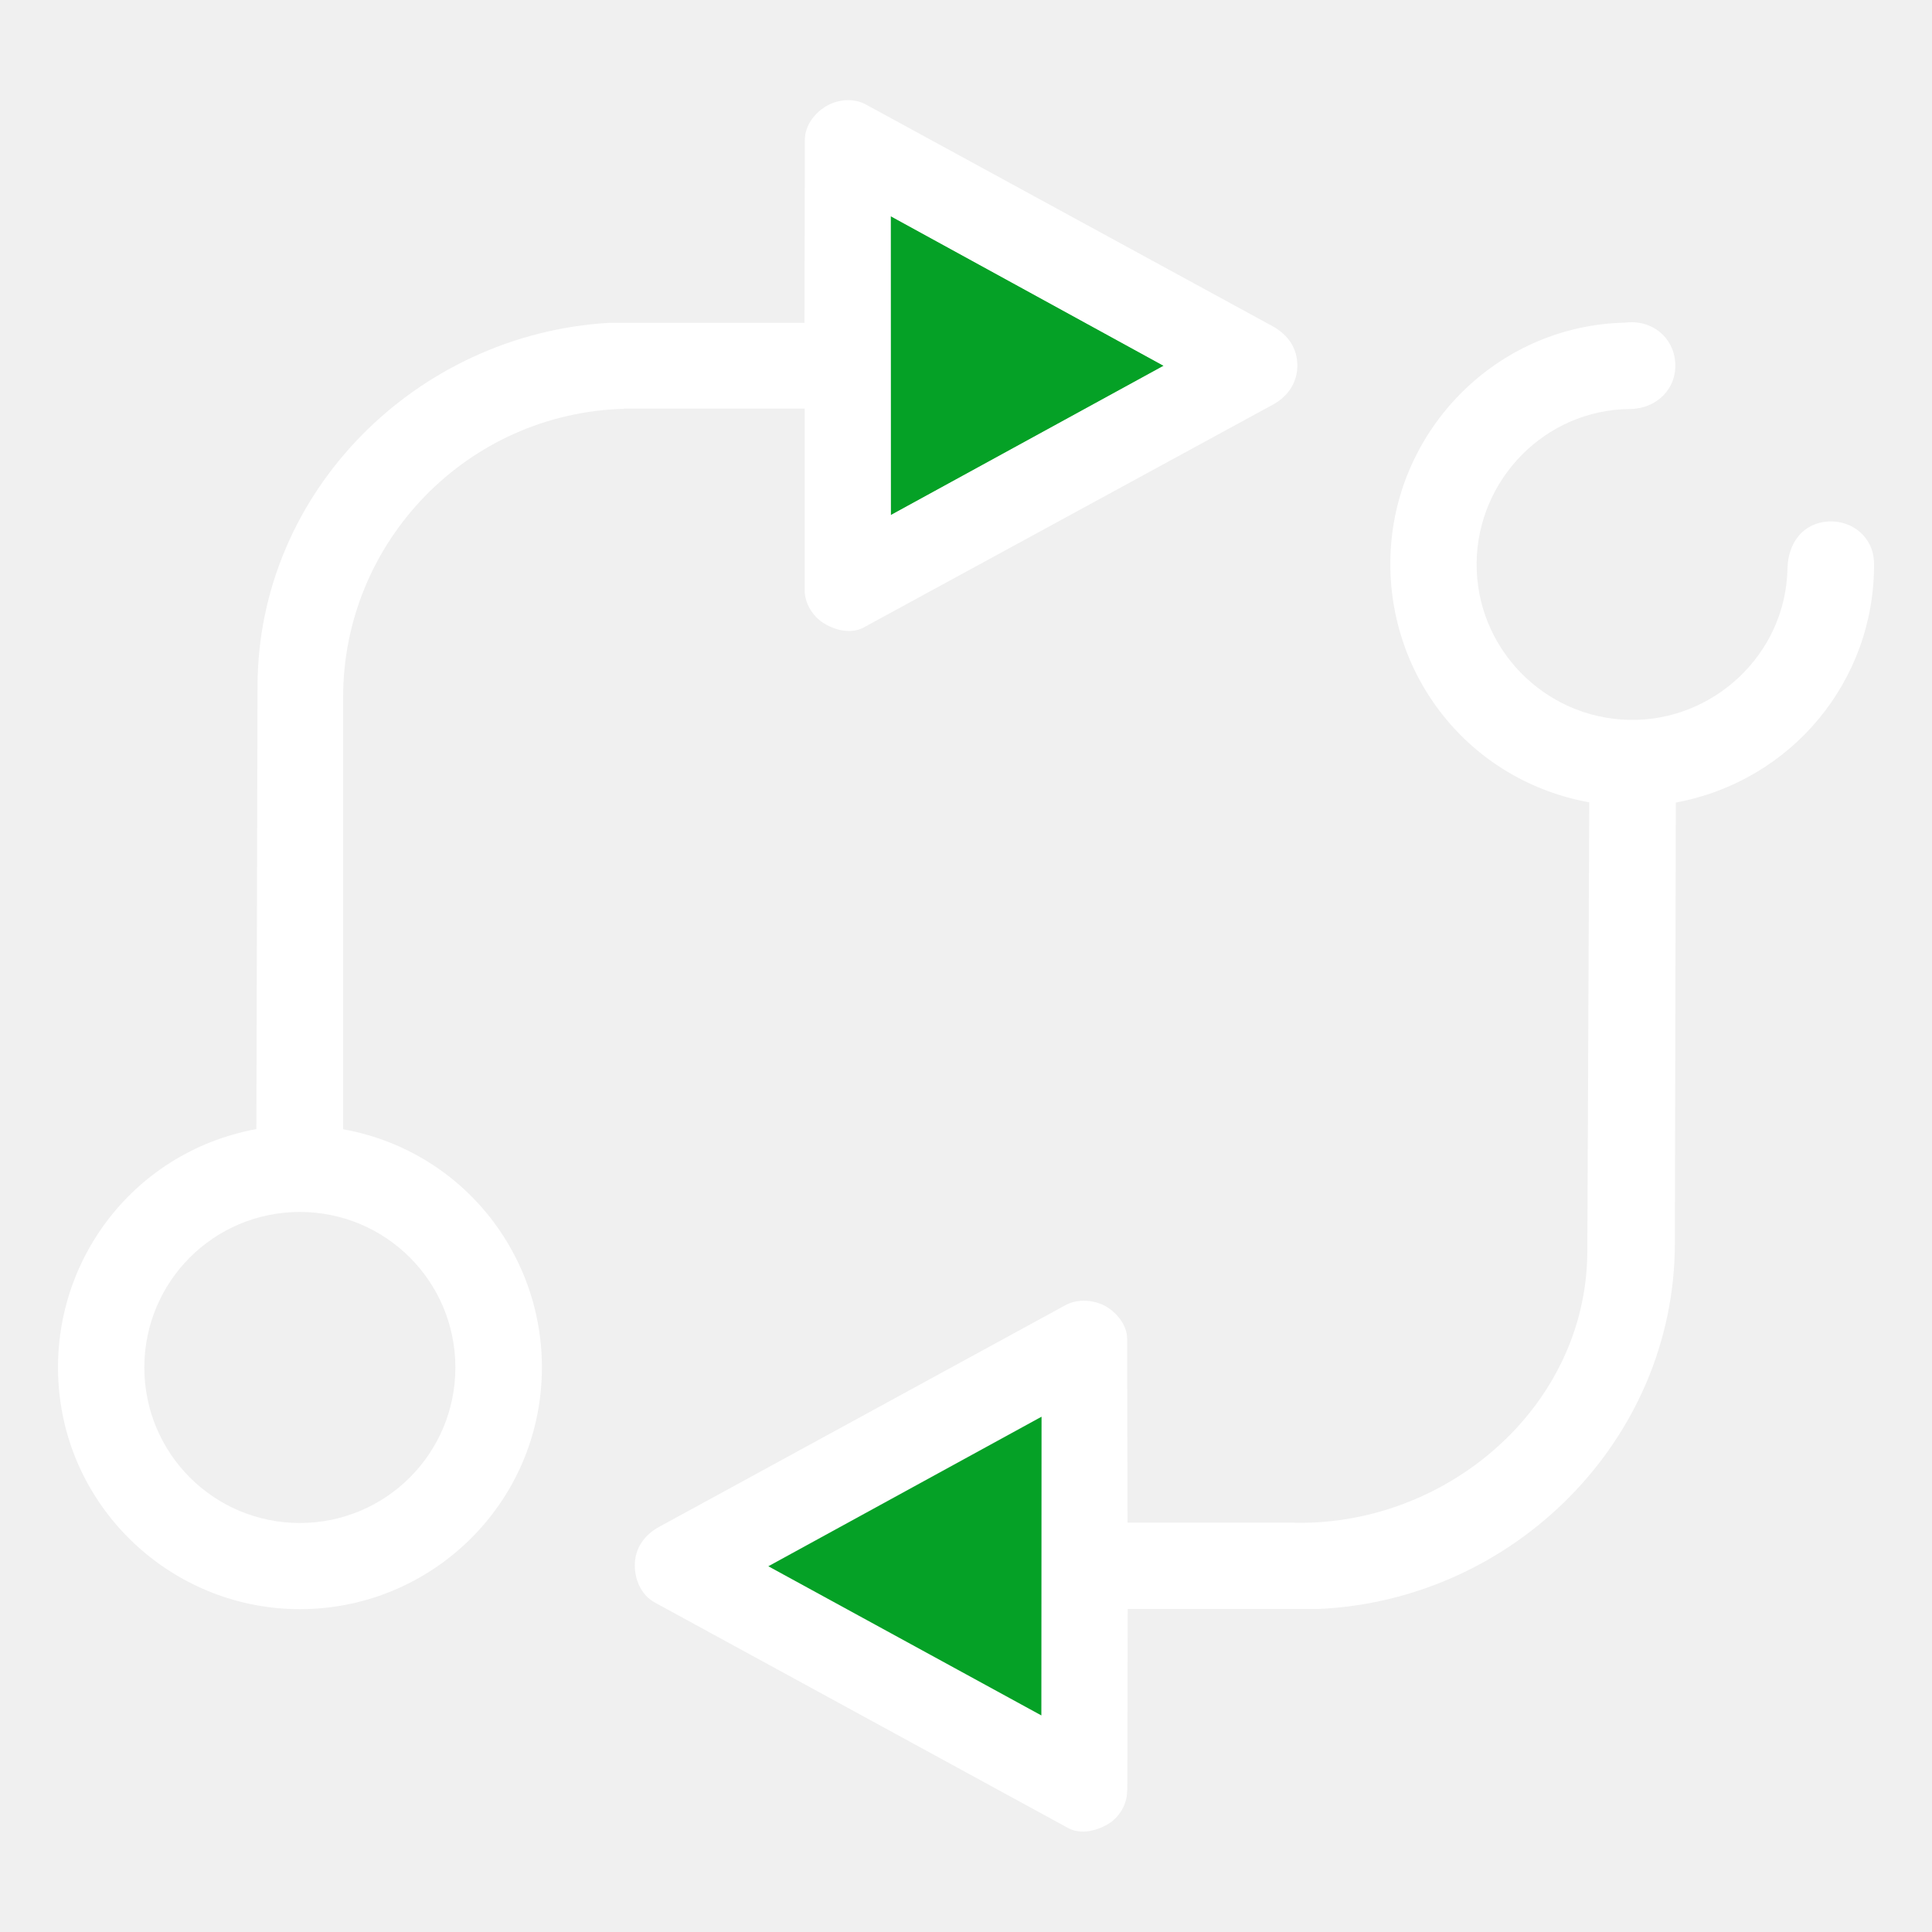
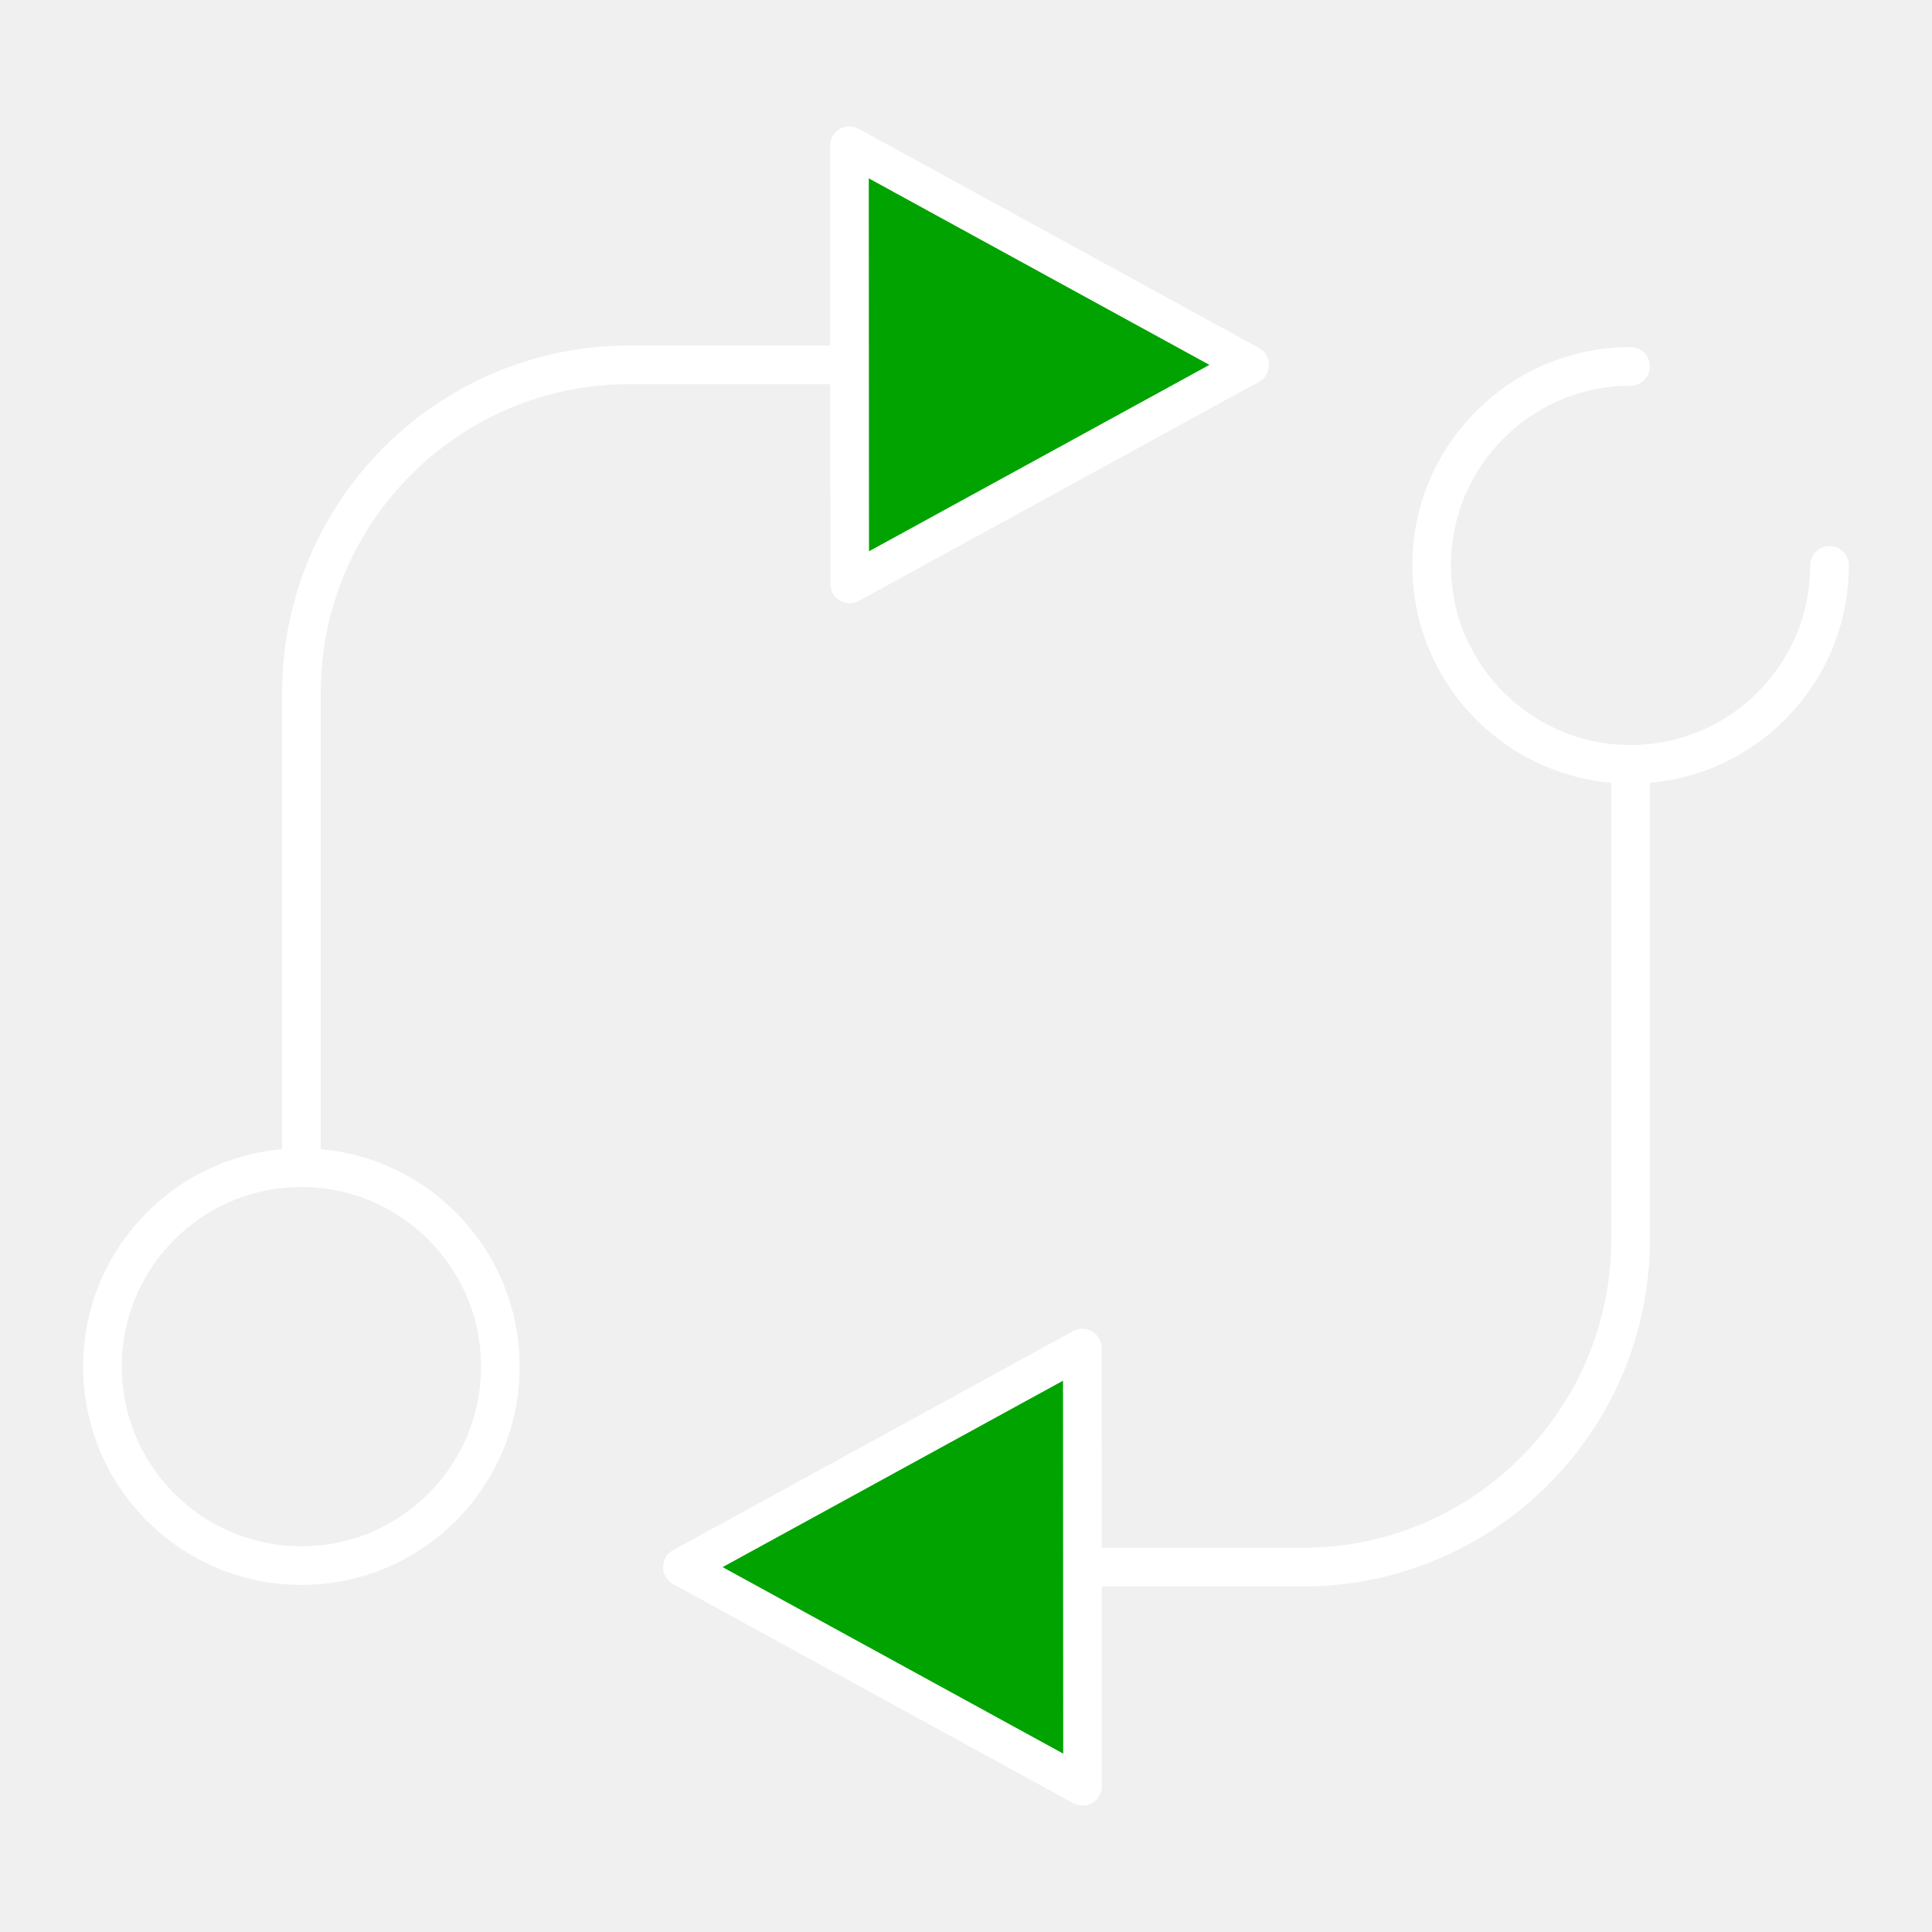
- <svg xmlns="http://www.w3.org/2000/svg" id="Layer_1" data-name="Layer 1" viewBox="0 0 100 100">
+ <svg xmlns="http://www.w3.org/2000/svg" data-tags="icons, difference1" id="Layer_1" version="1.1" viewBox="0 0 100 100">
  <defs>
-     <style>.cls-1{fill:#fff}.cls-2{fill:#05a126}</style>
+     <style>.st0{stroke-linejoin:round}.st0,.st1,.st2{fill:none;stroke:#fff;stroke-width:2px}.st1{stroke-linecap:round}.st1,.st2{stroke-miterlimit:10}.st3{fill:#00a300}</style>
  </defs>
-   <polygon class="cls-2" points="60.23 18.93 46.11 26.66 46.1 11.18 60.23 18.93" />
-   <path class="cls-1" d="M32.3,21.16c-8.1.22-14.54,6.87-14.54,14.93v22.36c6.52,1.18,10.85,7.12,10.23,13.54-.61,6.39-6,11.27-12.41,11.3-6.41.03-11.85-4.83-12.51-11.2-.67-6.47,3.66-12.44,10.2-13.65l.06-22.95c.03-10.05,8.23-18.2,18.2-18.78h10.11s.02-9.47.02-9.47c0-.75.51-1.37,1.03-1.7.61-.39,1.45-.5,2.13-.13l21.04,11.47c.82.45,1.28,1.14,1.29,2.02.01.83-.43,1.58-1.24,2.03l-21.21,11.55c-.67.36-1.53.13-2.12-.26-.48-.32-.93-.95-.93-1.68v-9.39s-9.36,0-9.36,0ZM60.23,18.93l-14.13-7.74v15.48s14.13-7.73,14.13-7.73ZM23.57,70.78c0-4.45-3.6-8.05-8.05-8.05s-8.05,3.6-8.05,8.05,3.6,8.05,8.05,8.05,8.05-3.6,8.05-8.05Z" />
-   <path class="cls-1" d="M58.34,92.68c0,.77-.45,1.4-.95,1.71-.58.36-1.44.6-2.12.22l-21.37-11.66c-.74-.4-1.06-1.24-1.04-1.98.01-.8.46-1.5,1.24-1.93l21.04-11.48c.66-.36,1.52-.28,2.12.07.48.28,1.08.91,1.08,1.66l.02,9.52h8.39c7.97.3,15.38-5.9,15.41-14.04l.1-23.24c-6.46-1.18-10.74-6.95-10.26-13.31.48-6.28,5.67-11.38,12.11-11.52,1.4-.18,2.53.77,2.6,2.09.08,1.34-.97,2.37-2.35,2.38-4.41.04-7.88,3.67-7.93,7.95-.05,4.41,3.48,8.04,7.88,8.14,4.35.1,8.12-3.38,8.21-7.83.03-1.34.81-2.37,2.13-2.44,1.23-.06,2.34.82,2.35,2.18.04,6.06-4.25,11.25-10.26,12.37l-.05,22.84c-.02,10.16-8.34,18.44-18.44,18.9h-9.88s-.02,9.4-.02,9.4ZM53.9,88.79v-15.47s-14.13,7.74-14.13,7.74l14.13,7.72Z" />
-   <polygon class="cls-2" points="53.9 88.79 39.77 81.07 53.91 73.33 53.9 88.79" />
+   <g>
+     <polygon class="st3" points="43.967 7.544 64.681 18.886 43.98 30.222 43.967 7.544" />
+     <polygon class="st0" points="43.967 7.544 64.681 18.886 43.98 30.222 43.967 7.544" />
+     <path class="st2" d="M15.6,60.44v-24.572c0-9.38,7.604-16.984,16.984-16.984h11.383" />
+     <circle class="st2" cx="15.6" cy="70.737" r="10.297" />
+   </g>
+   <g>
+     <polygon class="st3" points="56.033 92.456 35.319 81.114 56.02 69.778 56.033 92.456" />
+     <polygon class="st0" points="56.033 92.456 35.319 81.114 56.02 69.778 56.033 92.456" />
+     <path class="st2" d="M84.4,39.56v24.572c0,9.38-7.604,16.984-16.984,16.984h-11.383" />
+     <path class="st1" d="M94.696,29.263c0,2.843-1.152,5.417-3.016,7.281s-4.437,3.016-7.281,3.016-5.417-1.152-7.281-3.016-3.016-4.437-3.016-7.281,1.152-5.417,3.016-7.281,4.437-3.016,7.281-3.016" />
+   </g>
</svg>
